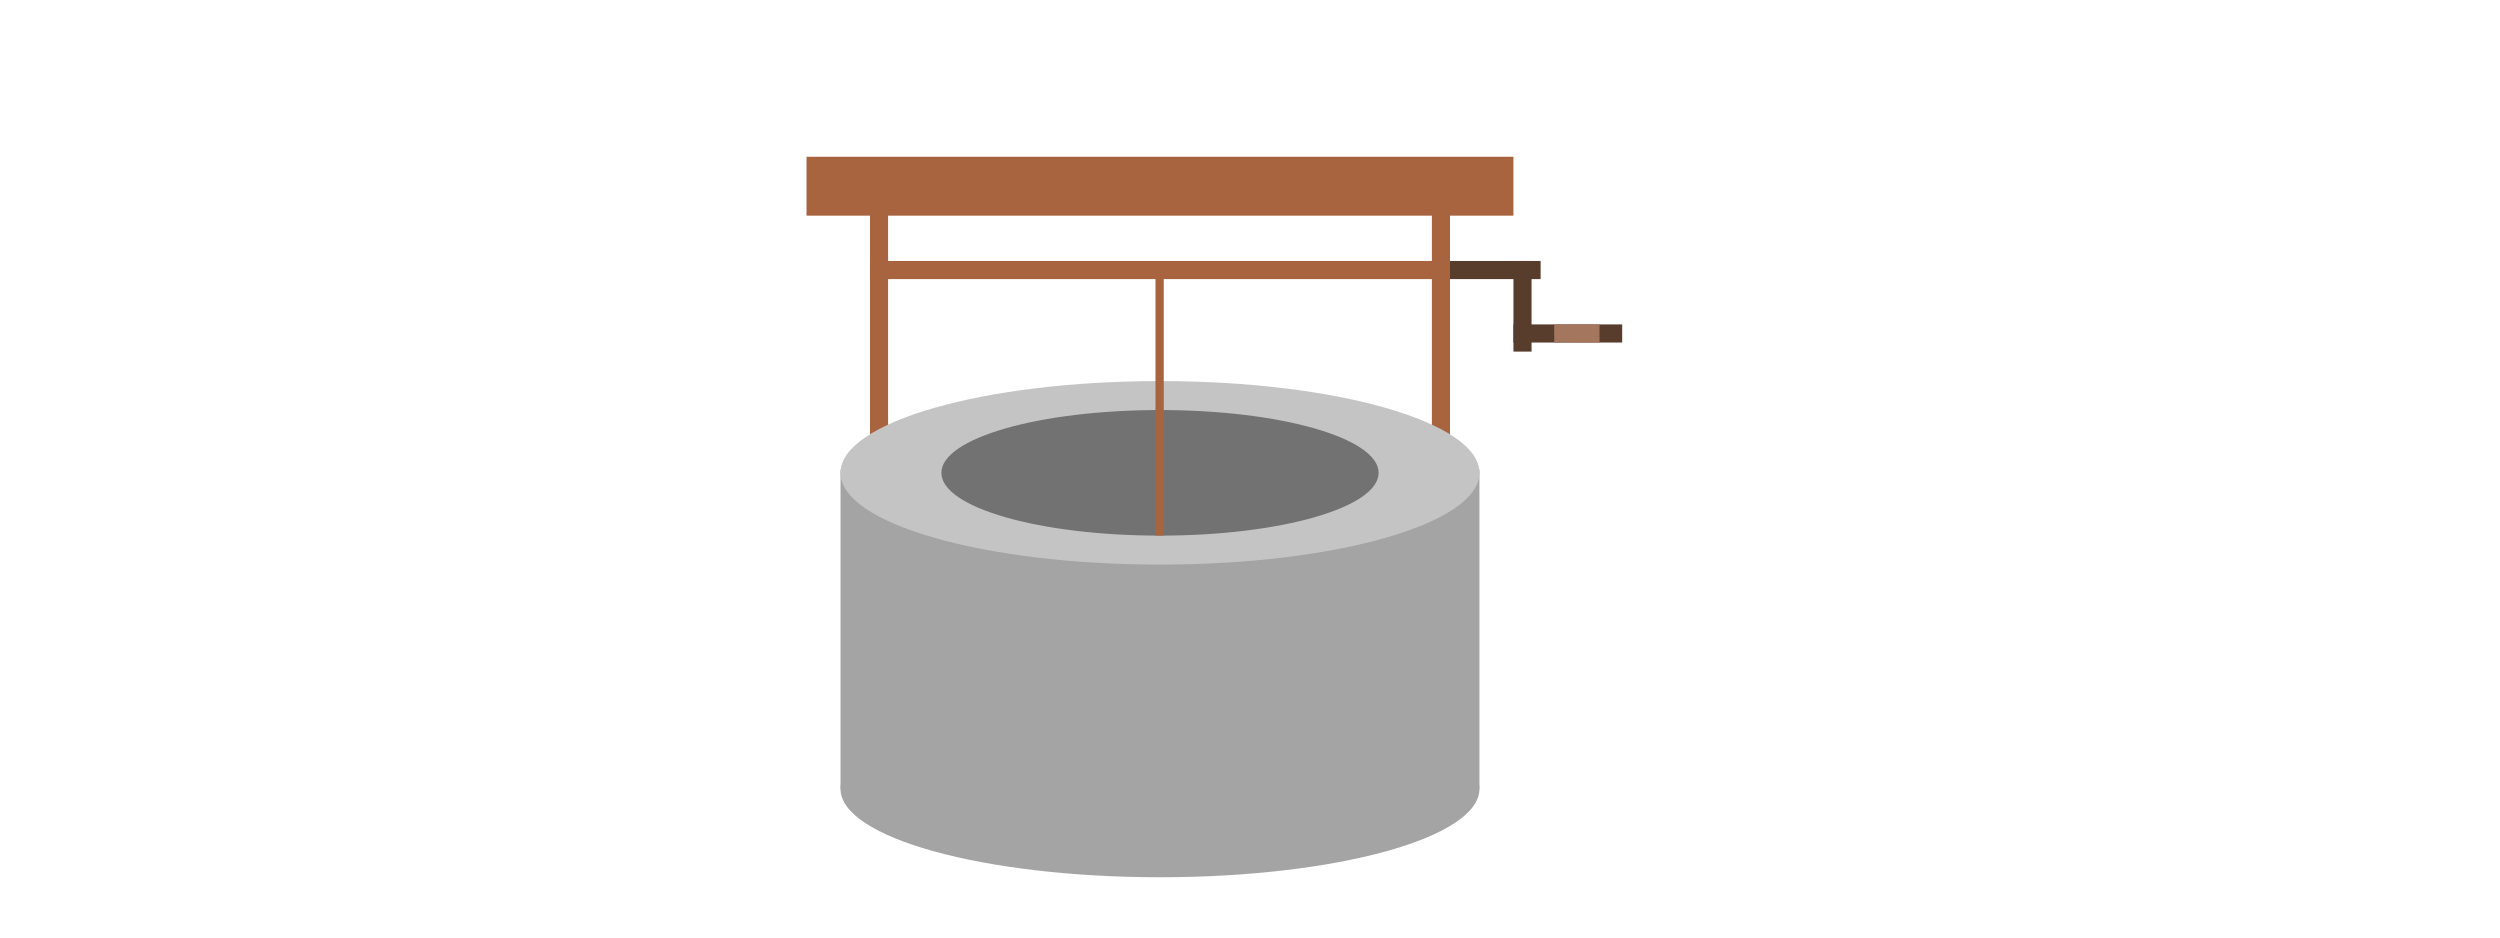
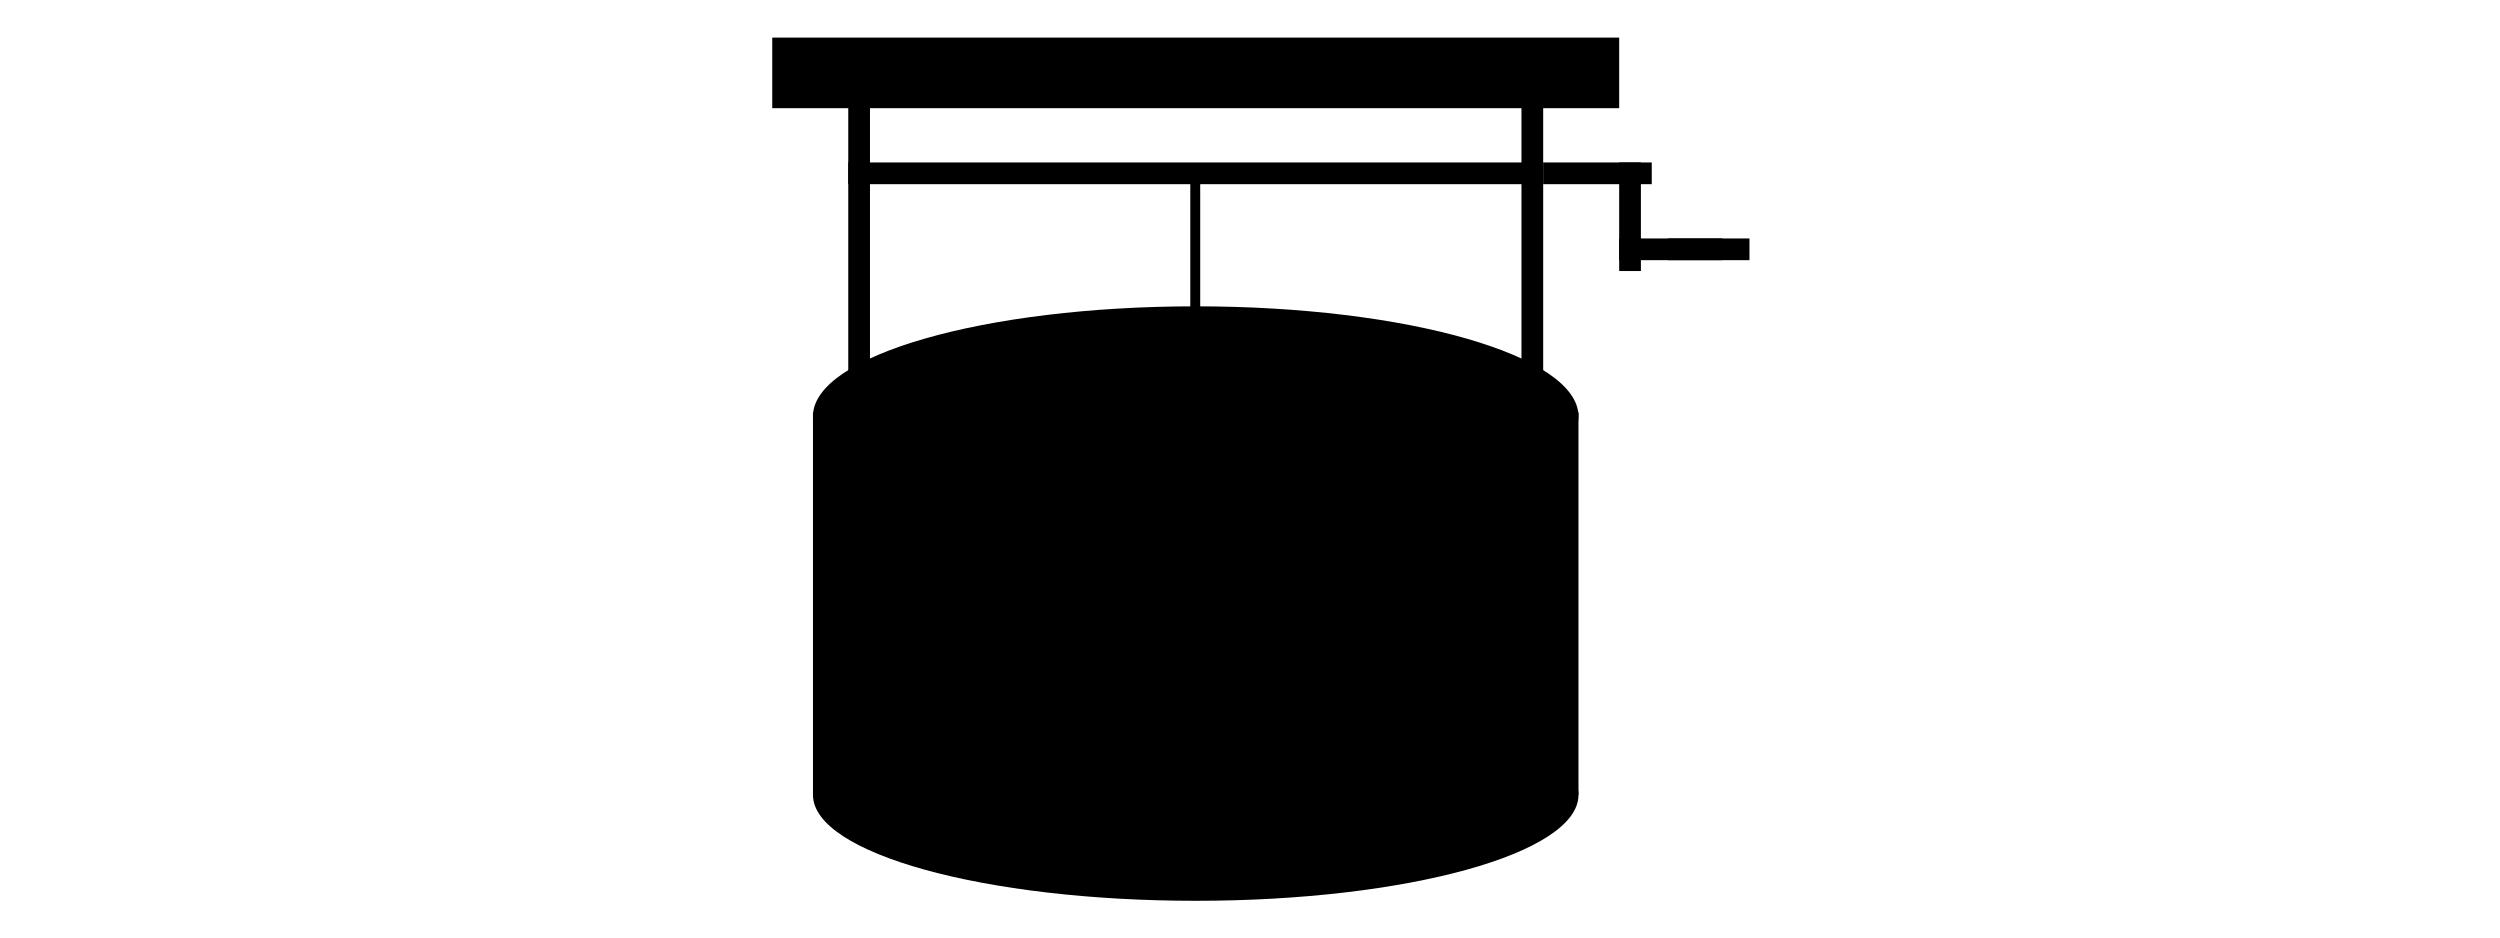
<svg xmlns="http://www.w3.org/2000/svg" version="1.1" id="Layer_1" x="0px" y="0px" viewBox="0 0 1280 480" style="enable-background:new 0 0 1280 480;" xml:space="preserve">
-   <style type="text/css">
- 	.st0{fill:#583C2C;}
- 	.st1{fill:#A3765D;}
- 	.st2{fill:#A4A4A4;}
- 	.st3{fill:#727272;}
- 	.st4{fill:#A8643E;}
- 	.st5{fill:#C4C4C4;}
- </style>
-   <rect x="774.88" y="166.1" class="st0" width="55.68" height="9.28" />
-   <rect x="774.88" y="133.62" class="st0" width="9.28" height="46.4" />
-   <rect x="795.76" y="166.1" class="st1" width="23.2" height="9.28" />
-   <path class="st2" d="M430.35,240.35l69.02,35.21l92.8,8.29l84.68-8.29l80.62-35.21v163.57H430.35V240.35z" />
-   <ellipse class="st3" cx="592.17" cy="242.09" rx="116.59" ry="36.54" />
-   <rect x="445.43" y="89.54" class="st4" width="9.28" height="153.13" />
-   <rect x="733.12" y="89.54" class="st4" width="9.28" height="153.13" />
-   <rect x="412.94" y="80.26" class="st4" width="361.94" height="30.16" />
-   <rect x="445.43" y="133.62" class="st4" width="296.97" height="9.28" />
-   <rect x="742.4" y="133.62" class="st0" width="46.4" height="9.28" />
-   <ellipse class="st2" cx="593.91" cy="403.91" rx="163.57" ry="45.24" />
-   <path class="st5" d="M757.48,242.09c0,25.95-73.23,46.98-163.57,46.98s-163.57-21.03-163.57-46.98s73.23-46.98,163.57-46.98  S757.48,216.14,757.48,242.09z M481.99,242.09c0,17.76,50.11,32.15,111.93,32.15s111.93-14.39,111.93-32.15  s-50.11-32.15-111.93-32.15S481.99,224.33,481.99,242.09z" />
-   <rect x="591.6" y="140.58" class="st4" width="4.24" height="133.6" />
+   <g>
+     <path shape-rendering="crispEdges" class="st0" d="M648.69,308.71c-2.22,3.35-4.2,6.57-6.04,9.59c-0.69,1.13-1.37,2.24-2.03,3.31   c-2.48,4-4.8,7.52-7.36,10.45c-2.55,2.92-5.31,5.23-8.66,6.81c-3.35,1.58-7.35,2.47-12.4,2.47c-10.06,0-16.56-3.51-21.86-9.3   c-4.6-5.02-8.27-11.72-12.52-19.46c-0.68-1.25-1.38-2.52-2.1-3.82c0.14-20.12,16.49-38.3,36.48-38.3   C632.18,270.46,648.52,288.61,648.69,308.71z" />
+   </g>
+   <path class="st1" d="M637.22,371.57l11.58-61.77c0.48-2.57-1.49-4.94-4.1-4.94h-13.74h-18.76h-32.59c-2.58,0-4.54,2.32-4.11,4.86  l10.45,61.85H637.22z" />
+   <path class="st2" d="M647.65,309.03c0,6.91-16.56,14.59-34.98,14.59c-18.42,0-35.9-7.68-35.9-14.59c0-6.91,16.68-14.59,35.9-14.59  C631.09,294.43,647.65,302.12,647.65,309.03z" />
+   <path class="st3" d="M639.31,319.45c7.23-3.62-4.35-10.37-14.36-10.71c-2.92-0.1-5.87-0.05-8.76-0.49  c-17.22-2.69-33.33,1.27-35.26,7.04c4.17,4.17,12.85,8.34,31.27,8.34C624.72,323.62,630.97,323.62,639.31,319.45z" />
+   <path class="st4" d="M648.48,309.03c0-1.9-0.86-3.8-2.6-5.63c-1.75-1.84-4.34-3.55-7.64-5.02c-6.6-2.93-15.8-4.78-26.03-4.78  s-19.43,1.85-26.03,4.78c-3.3,1.47-5.89,3.18-7.64,5.02c-1.74,1.83-2.6,3.73-2.6,5.63c0,1.9,0.86,3.8,2.6,5.63  c1.75,1.84,4.34,3.55,7.64,5.02c6.6,2.93,15.8,4.78,26.03,4.78s19.43-1.85,26.03-4.78c3.3-1.47,5.89-3.18,7.64-5.02  C647.62,312.82,648.48,310.92,648.48,309.03z" />
+   <rect x="829.02" y="122.09" class="st5" width="66.71" height="11.12" />
+   <rect x="854.04" y="122.09" class="st6" width="27.8" height="11.12" />
+   <rect x="829.02" y="83.18" class="st5" width="11.12" height="55.59" />
+   <path class="st7" d="M416.24,211.04l82.7,42.19l111.19,9.93l101.46-9.93l96.59-42.19v195.97H416.24V211.04z" />
+   <ellipse class="st8" cx="610.12" cy="213.13" rx="139.68" ry="43.78" />
+   <rect x="434.31" y="30.36" class="st9" width="11.12" height="183.46" />
+   <rect x="778.99" y="30.36" class="st9" width="11.12" height="183.46" />
+   <rect x="395.39" y="19.25" class="st9" width="433.63" height="36.14" />
+   <rect x="434.31" y="83.18" class="st9" width="355.8" height="11.12" />
+   <rect x="790.11" y="83.18" class="st5" width="55.59" height="11.12" />
+   <ellipse class="st7" cx="612.21" cy="407.01" rx="195.97" ry="54.2" />
+   <path class="st10" d="M808.17,213.13c0,31.09-87.74,56.29-195.97,56.29s-195.97-25.2-195.97-56.29s87.74-56.29,195.97-56.29  S808.17,182.04,808.17,213.13z M478.11,213.13c0,21.27,60.04,38.52,134.1,38.52s134.1-17.24,134.1-38.52s-60.04-38.52-134.1-38.52  S478.11,191.85,478.11,213.13z" />
+   <rect x="609.43" y="91.52" class="st9" width="5.08" height="160.06" />
</svg>
